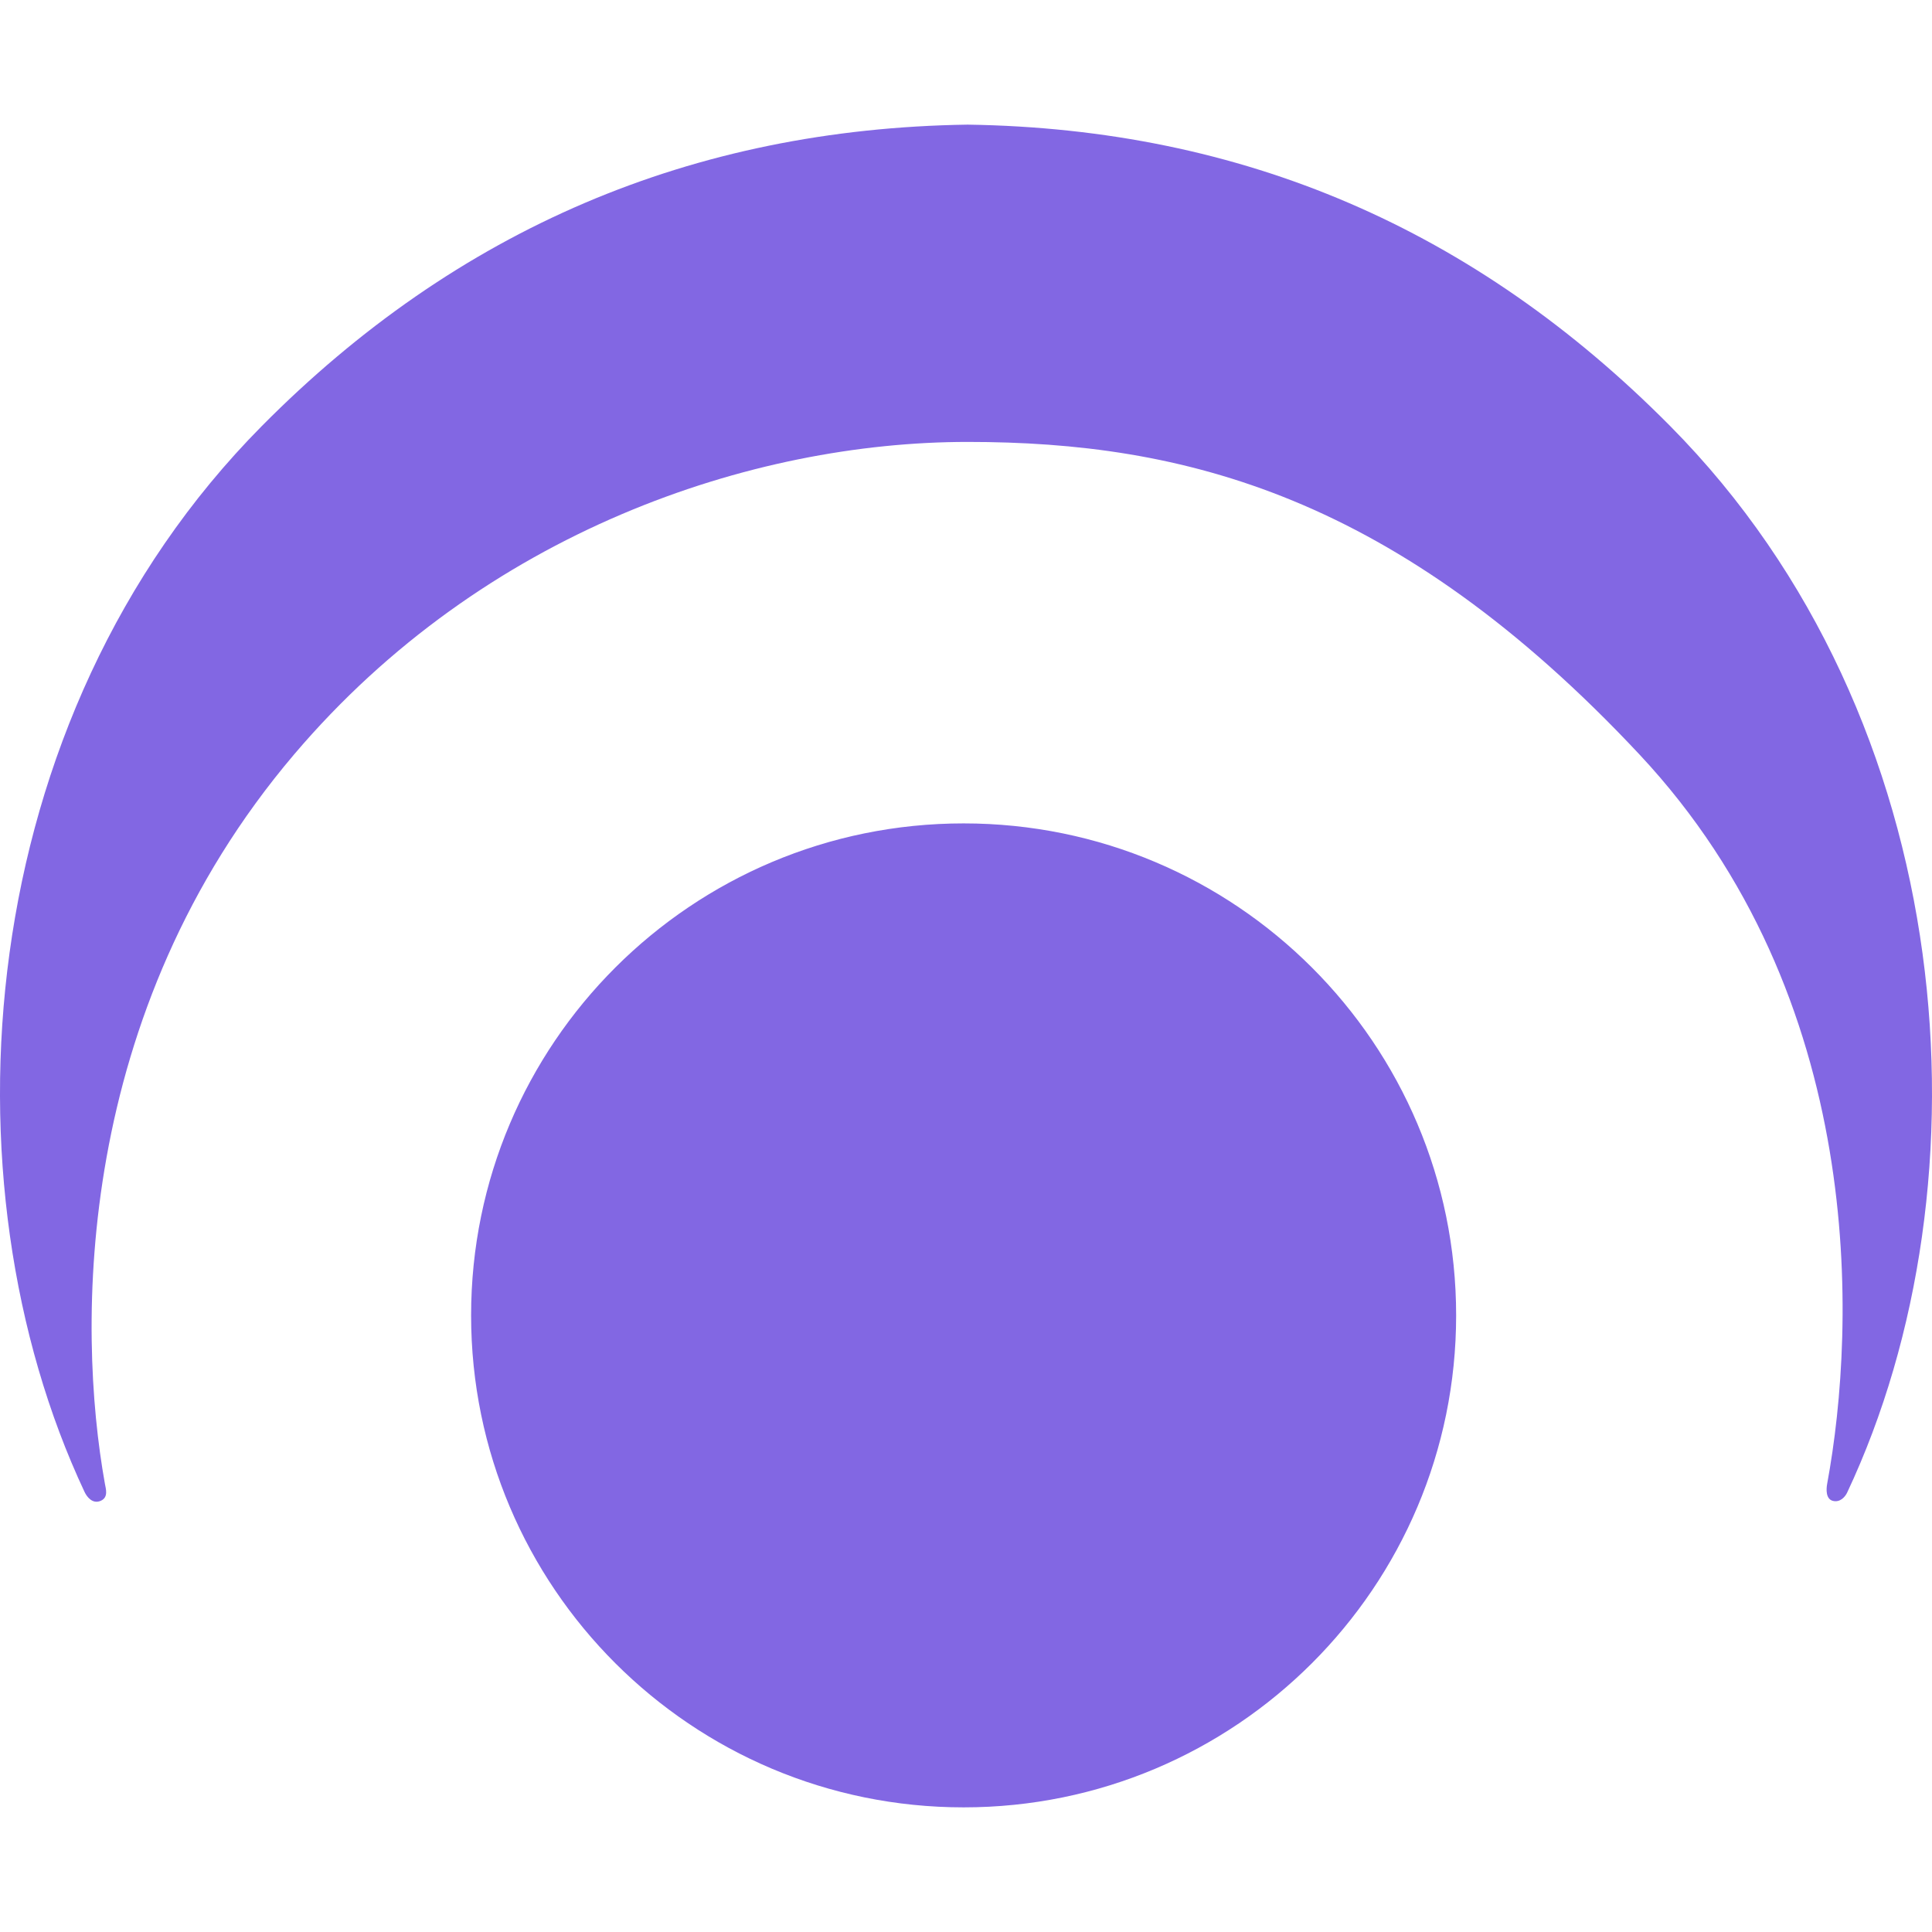
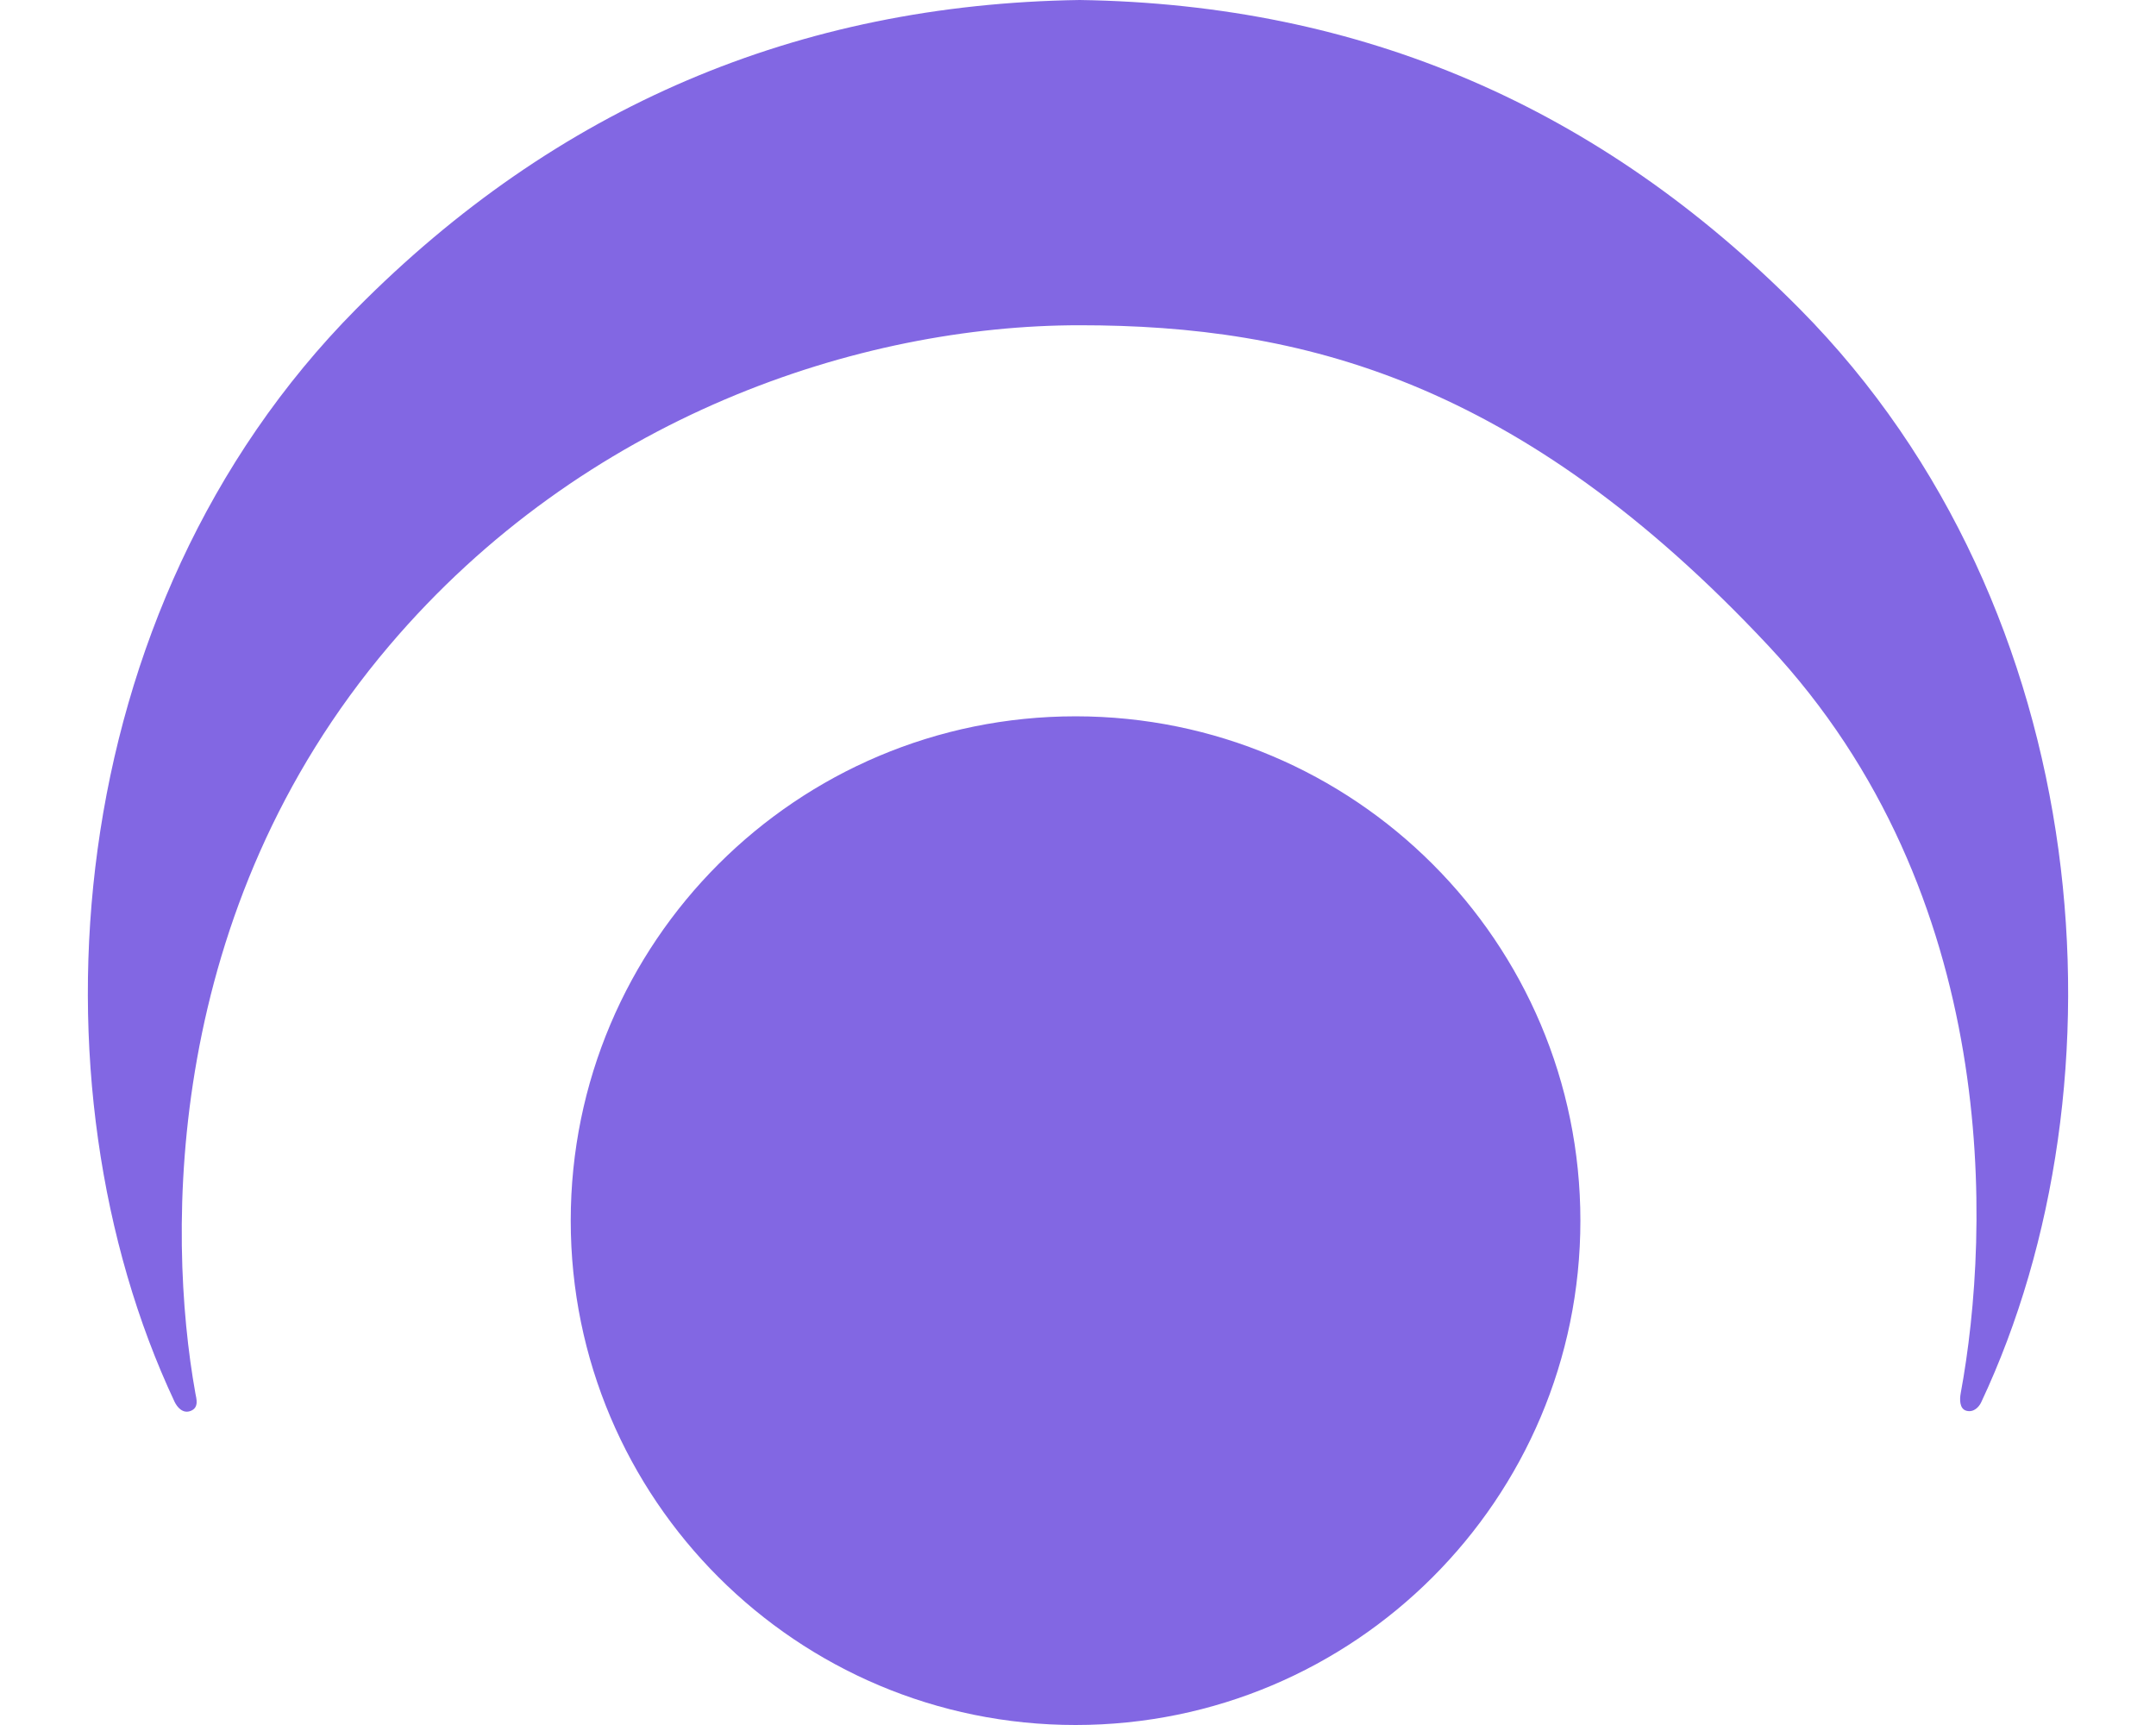
- <svg xmlns="http://www.w3.org/2000/svg" width="500" height="500" viewBox="0 -192.5 2984 2984" fill="none">
+ <svg xmlns="http://www.w3.org/2000/svg" width="500" height="400" viewBox="0 0 2984 2599" fill="none">
  <path fill-rule="evenodd" clip-rule="evenodd" d="M1488.32 1079.25C1908.45 1079.25 2249.02 1419.45 2249.02 1839.12C2249.02 2258.79 1908.45 2599 1488.32 2599C1068.2 2599 727.626 2258.79 727.626 1839.12C727.626 1419.45 1068.2 1079.25 1488.32 1079.25ZM1494.46 0C1920.01 6.328 2278.45 161.512 2579.63 465.553C3029.26 919.456 3078.19 1634.33 2852.9 2112.92C2849.75 2119.59 2841.89 2128.44 2830.88 2125.61C2819.87 2122.78 2820.51 2107.74 2822.12 2099.06C2867.45 1853.58 2883.52 1348.16 2532.13 972.755C2156.74 571.716 1826.89 490.046 1494.46 490.046C1162.04 490.046 747.338 627.677 454.227 972.755C115.205 1371.88 118.419 1856.52 162.05 2099.28C163.449 2107.06 167.85 2120.35 155.372 2125.61C142.893 2130.87 134.162 2119.43 130.623 2111.9C-94.117 1633.31 -44.938 919.132 404.37 465.553C705.548 161.512 1068.91 6.328 1494.46 0Z" fill="#8267E3" />
</svg>
